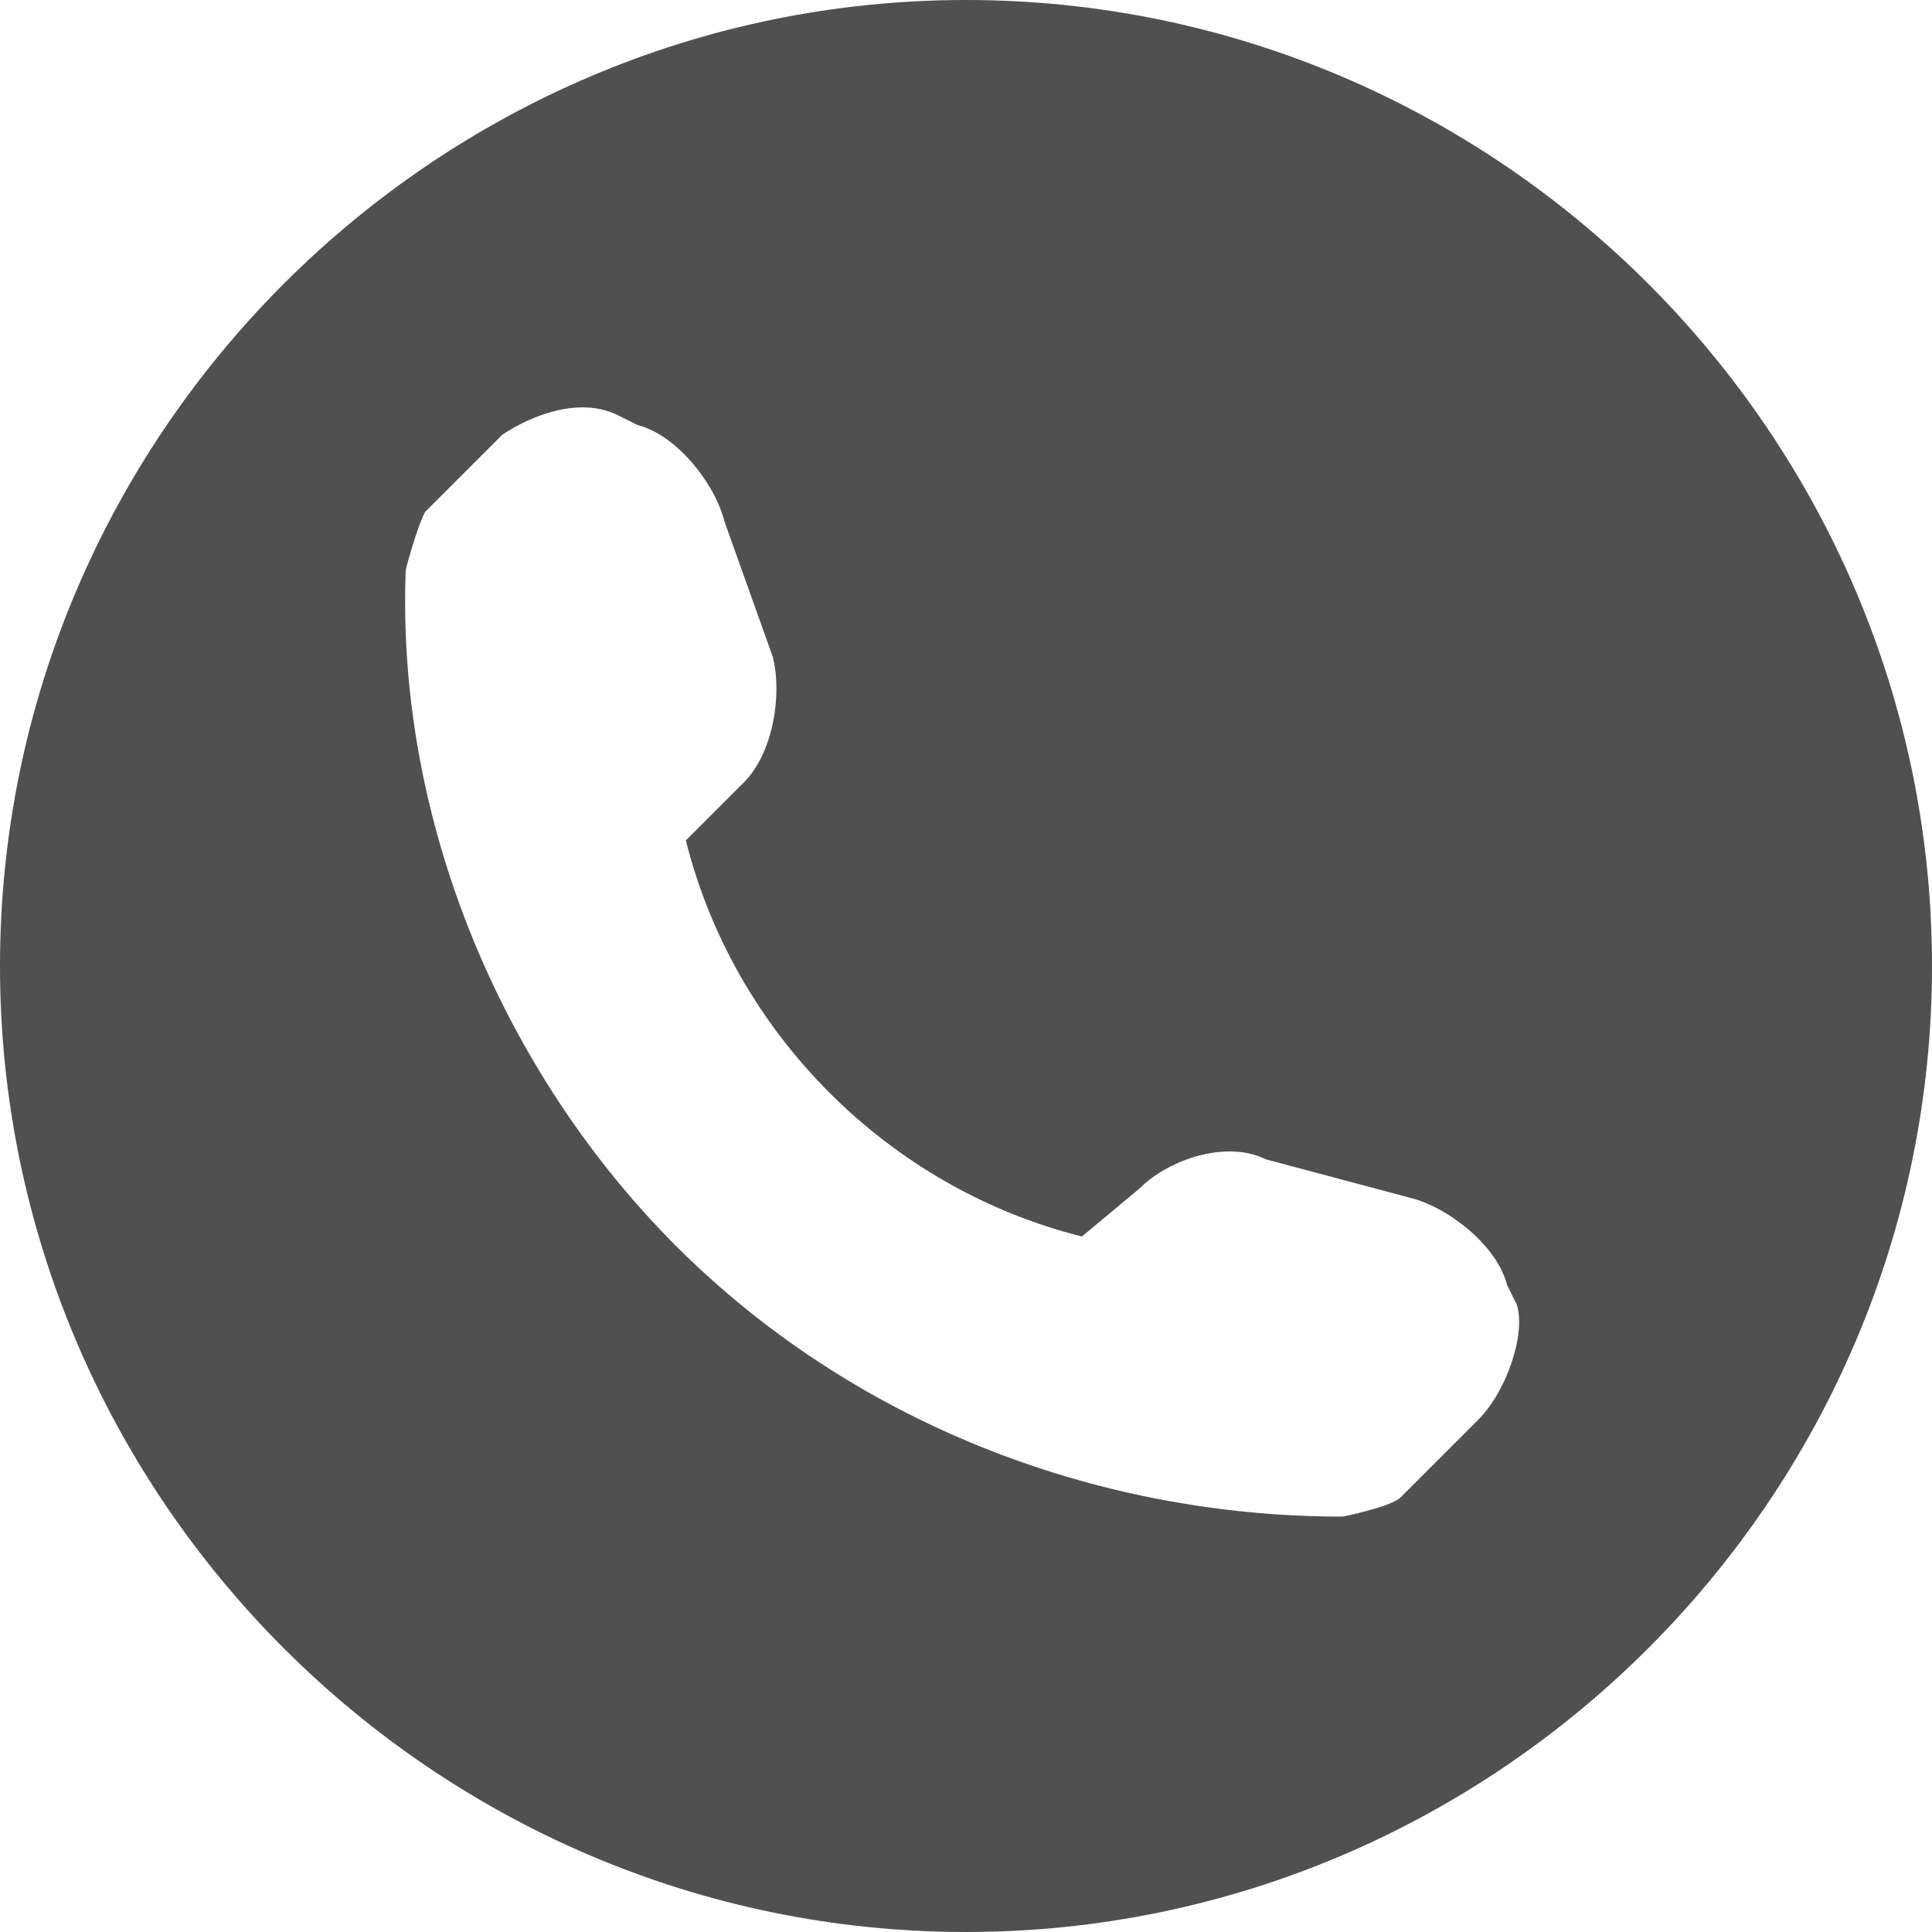
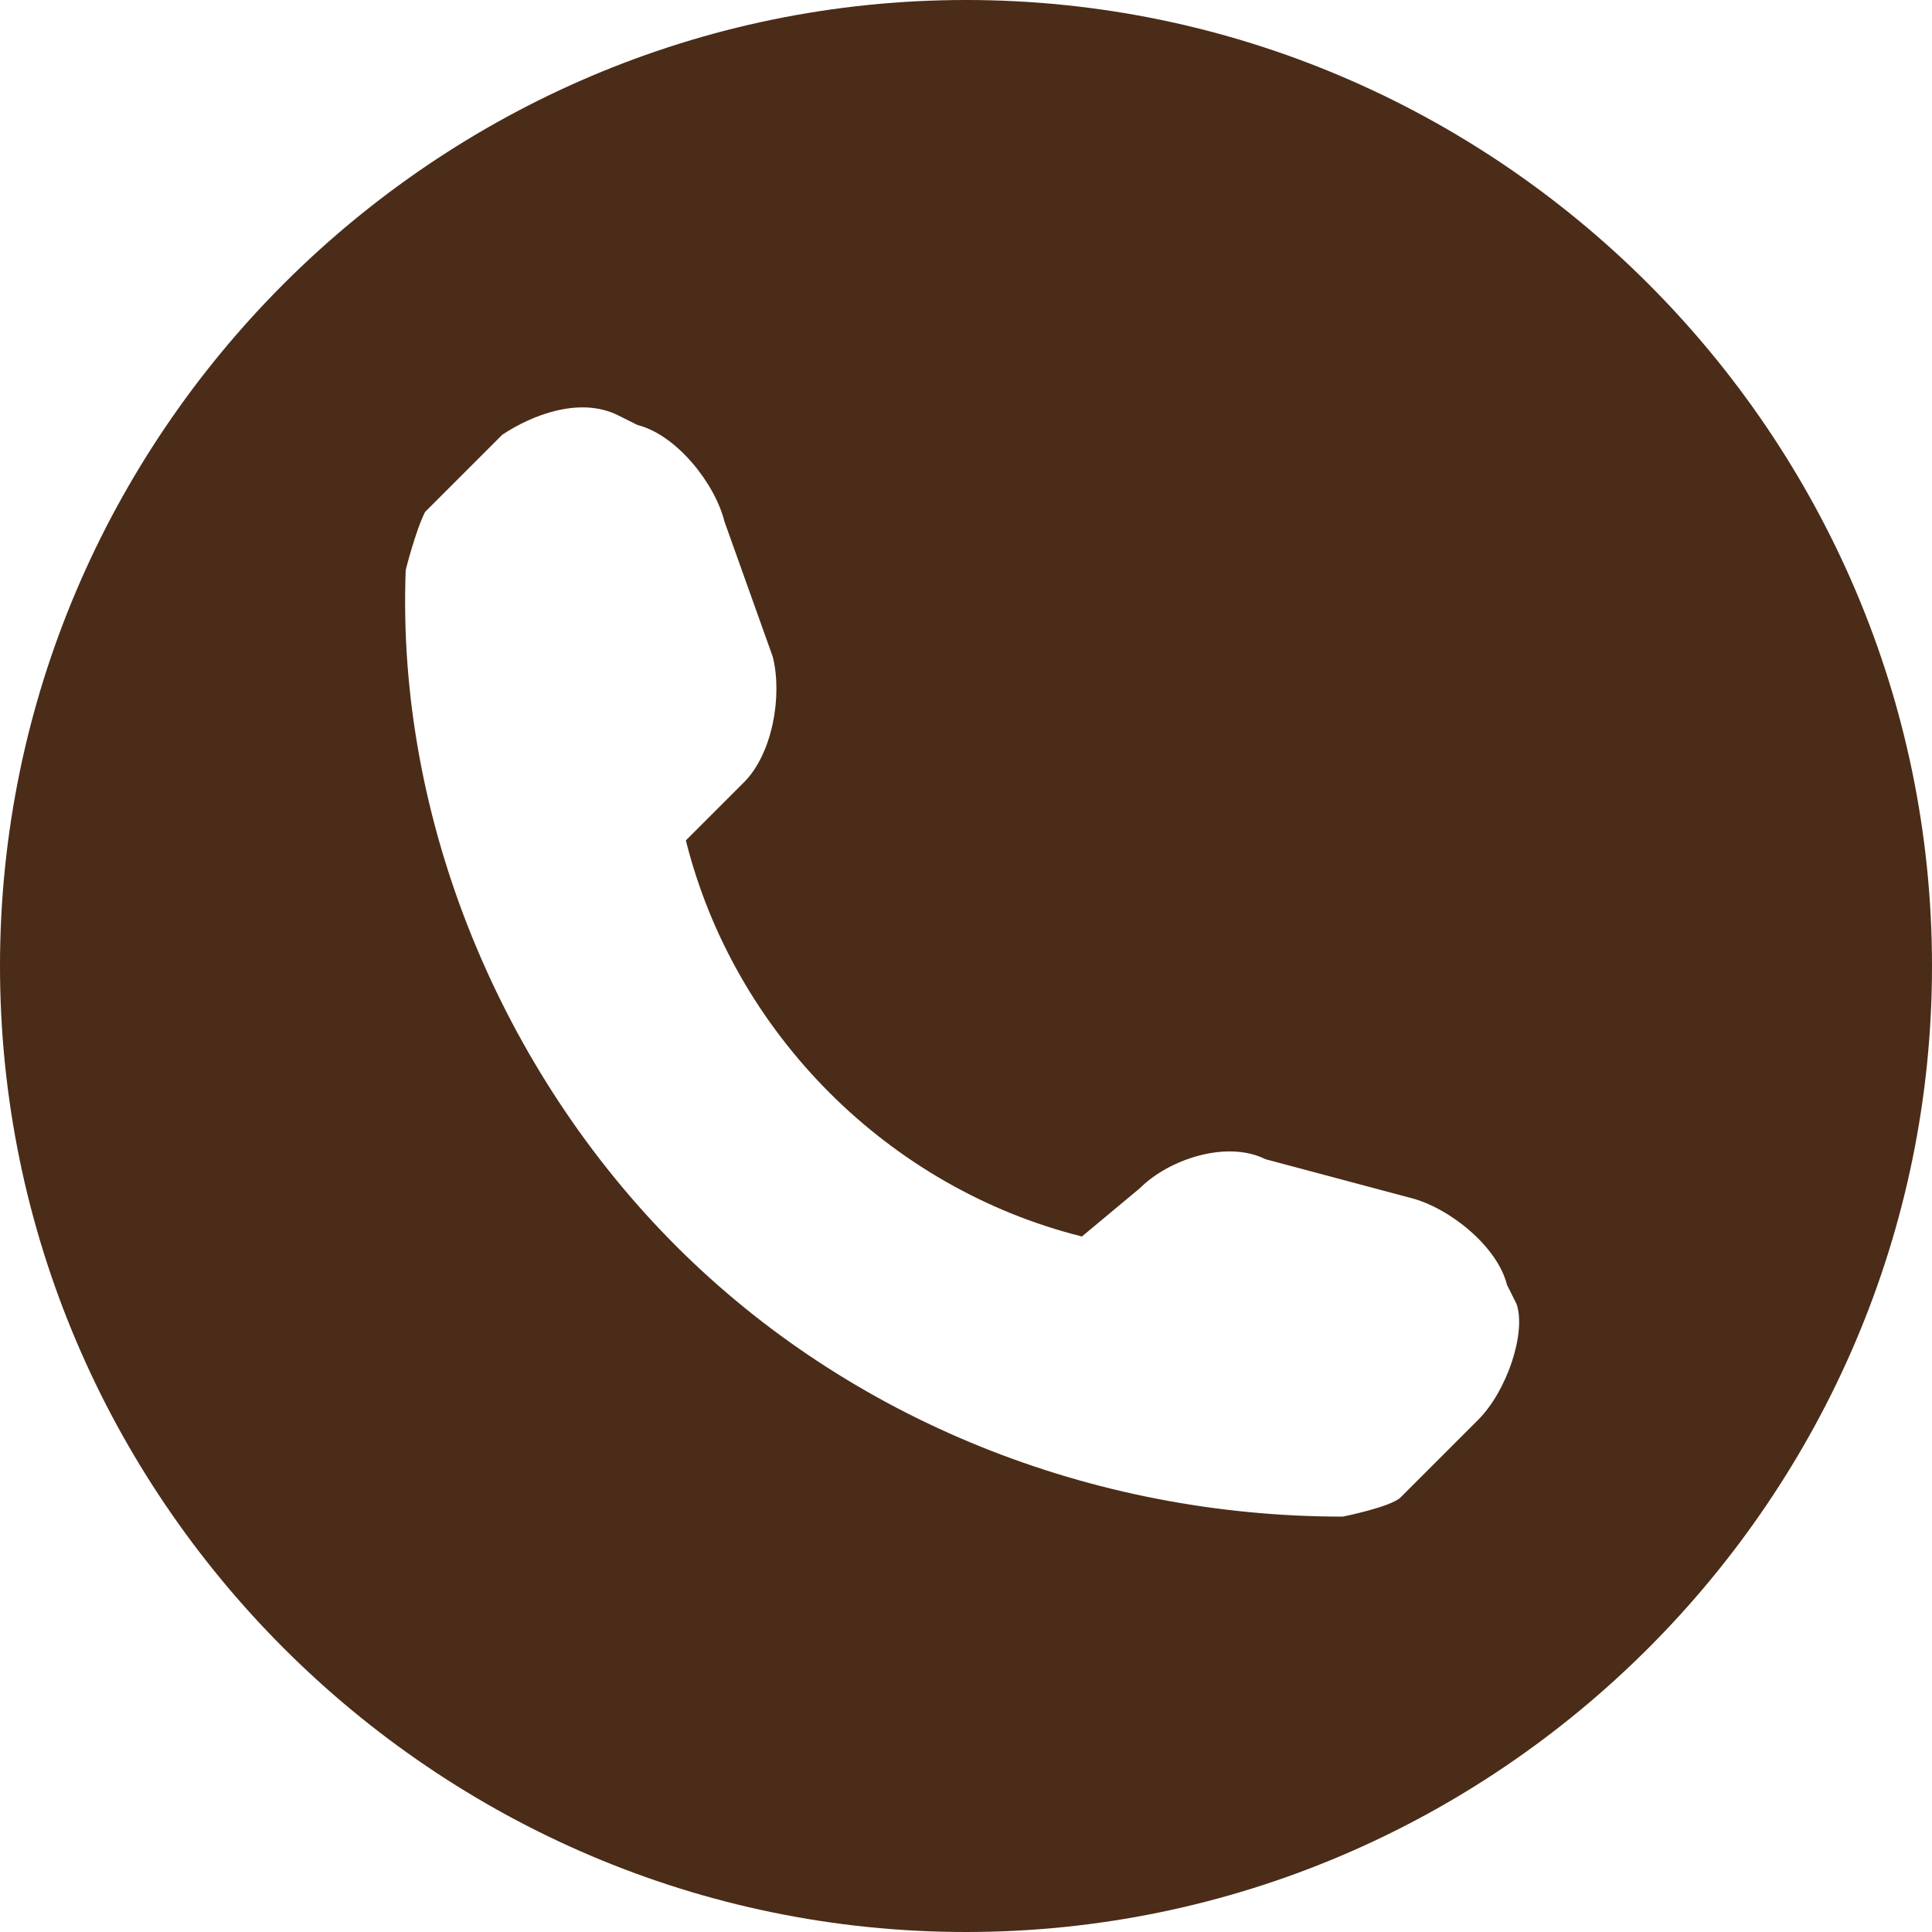
<svg xmlns="http://www.w3.org/2000/svg" version="1.1" id="Layer_1" x="0px" y="0px" viewBox="0 0 20 20" style="enable-background:new 0 0 20 20;" xml:space="preserve">
  <style type="text/css">
- 	.st0{fill:#505050;}
+ 	.st0{fill:#4a2c18;}
</style>
  <path class="st0" d="M10,0C4.5,0,0,4.5,0,10s4.5,10,10,10s10-4.5,10-10S15.5,0,10,0z M15.3,14.7l-0.8,0.8c-0.1,0.1-0.6,0.2-0.6,0.2  c-2.6,0-5.1-1-6.9-2.8s-2.9-4.4-2.8-7c0,0,0.1-0.4,0.2-0.6l0.8-0.8C5.5,4.3,6,4.1,6.4,4.3l0.2,0.1C7,4.5,7.4,5,7.5,5.4L8,6.8  c0.1,0.4,0,1-0.3,1.3L7.1,8.7c0.5,2,2.1,3.6,4.1,4.1l0.6-0.5c0.3-0.3,0.9-0.5,1.3-0.3l1.5,0.4c0.4,0.1,0.9,0.5,1,0.9l0.1,0.2  C15.8,13.8,15.6,14.4,15.3,14.7z" />
</svg>
